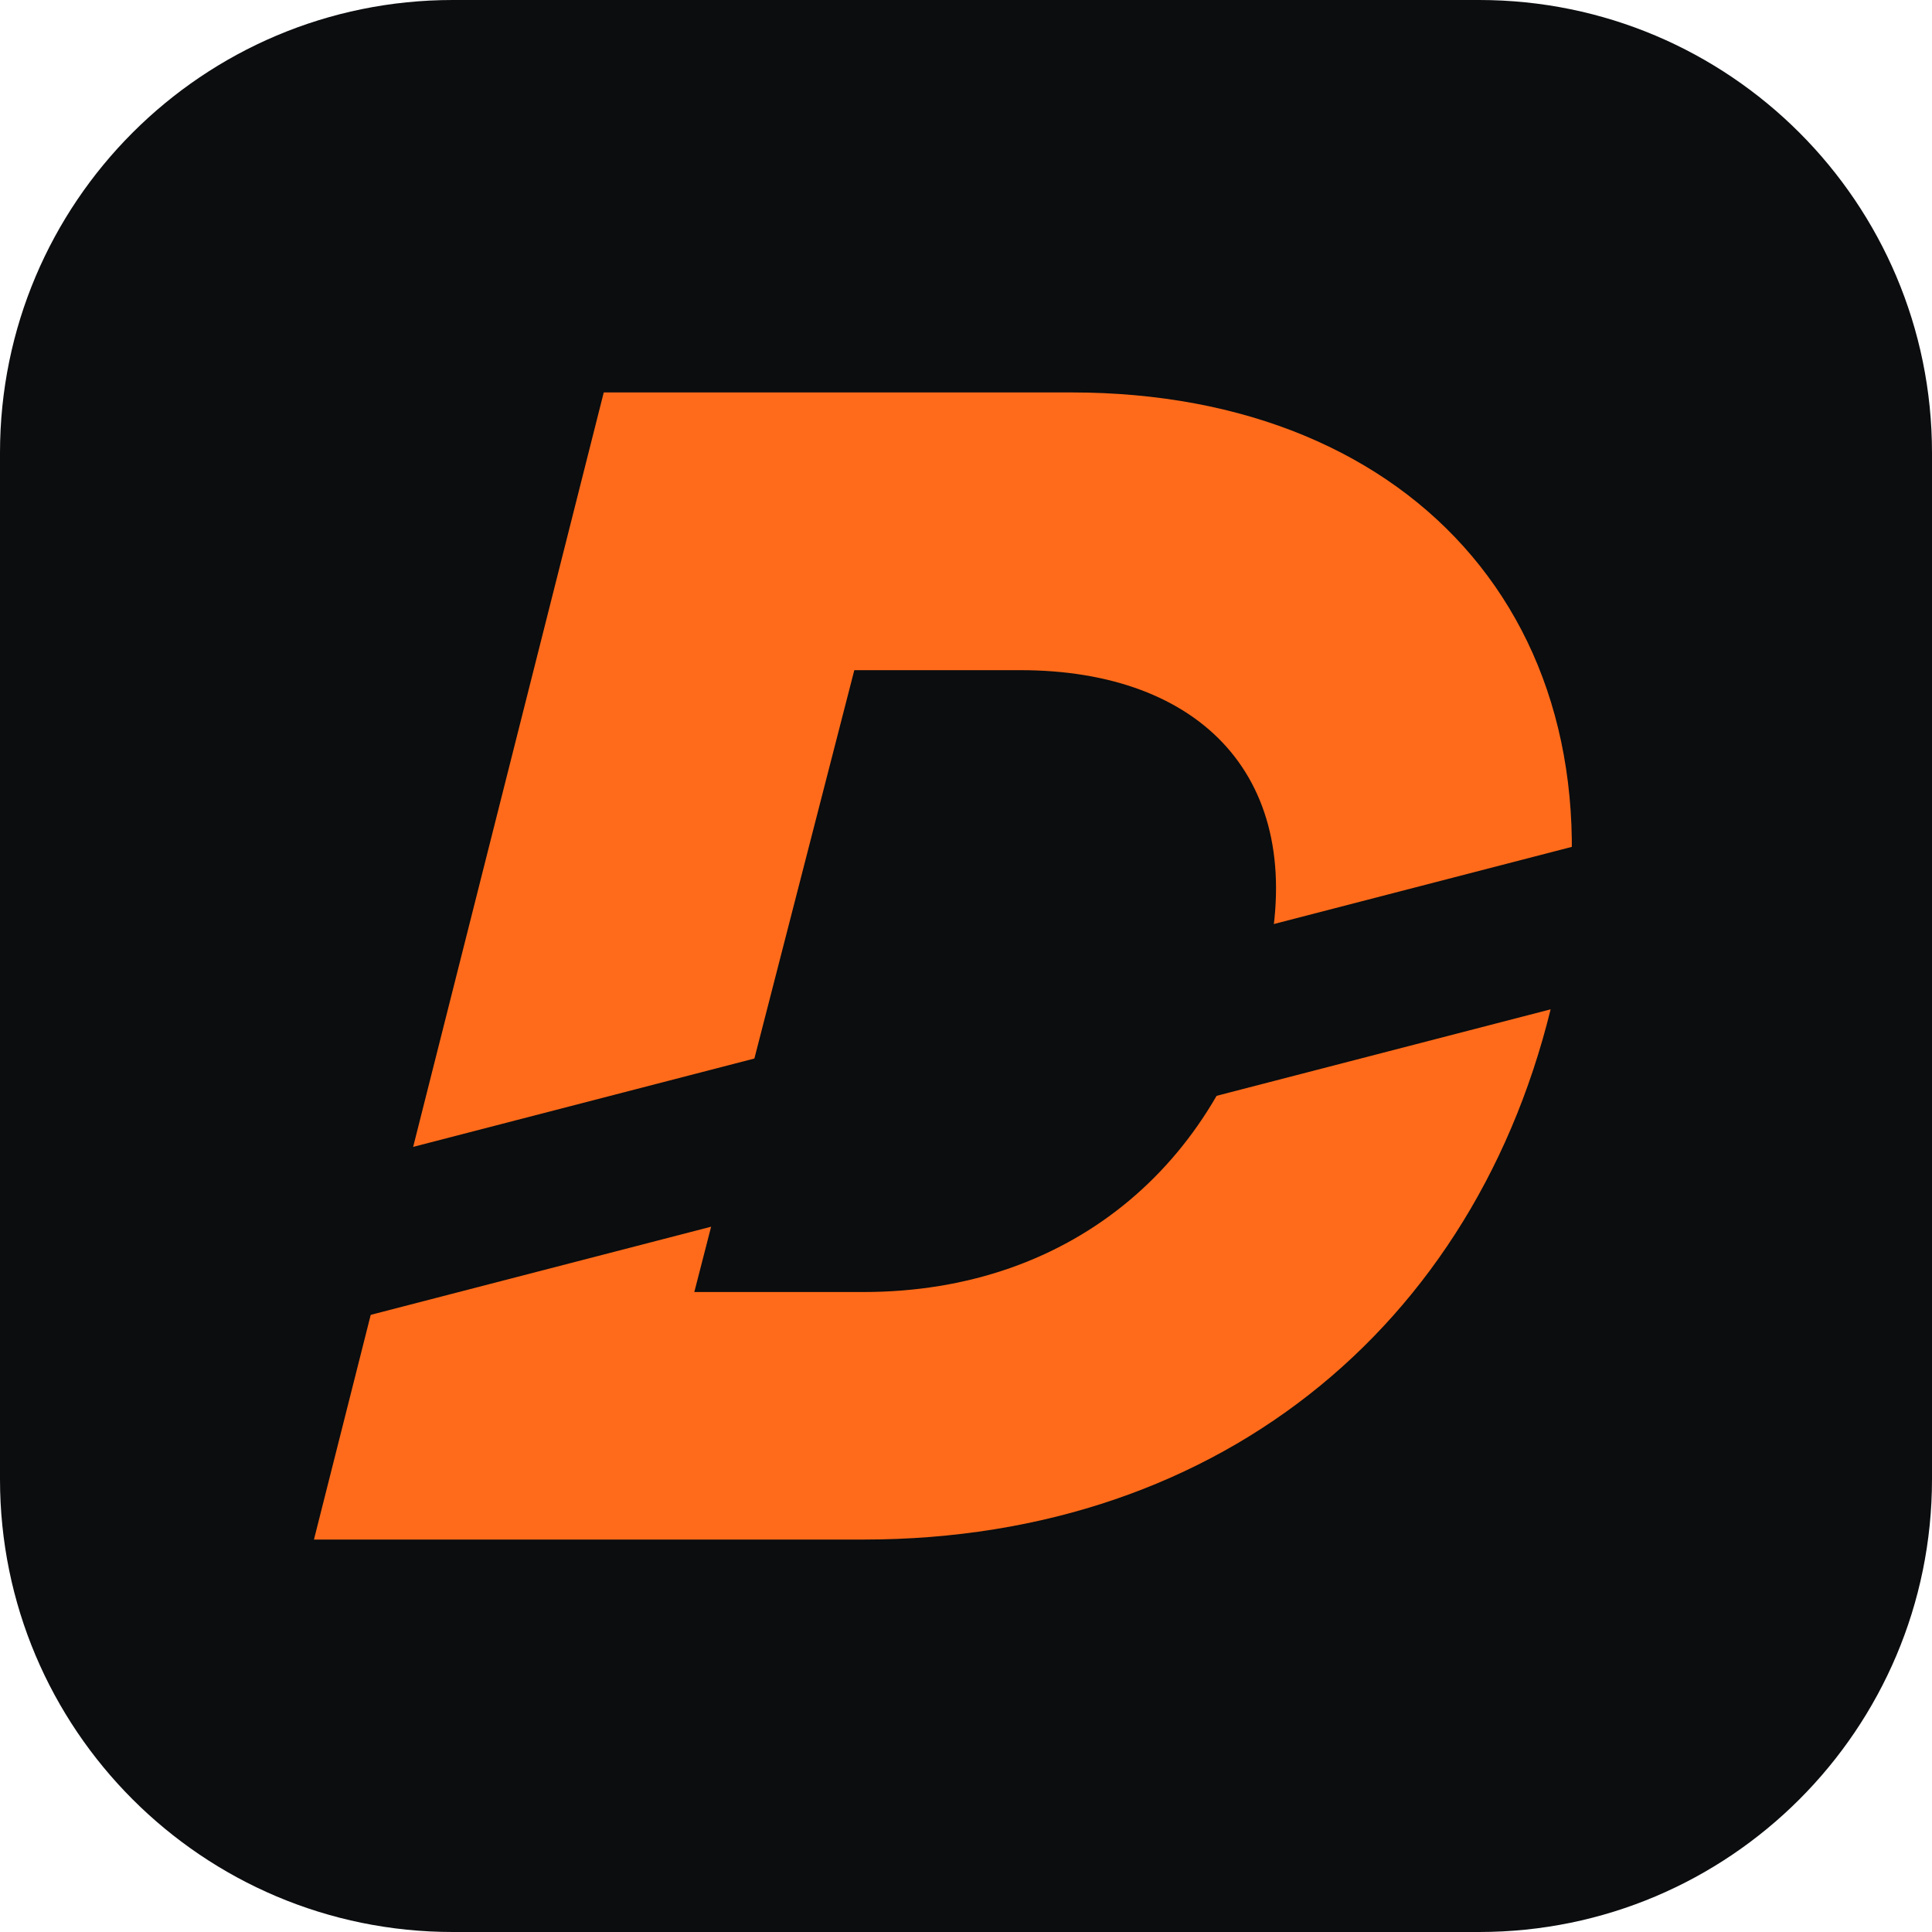
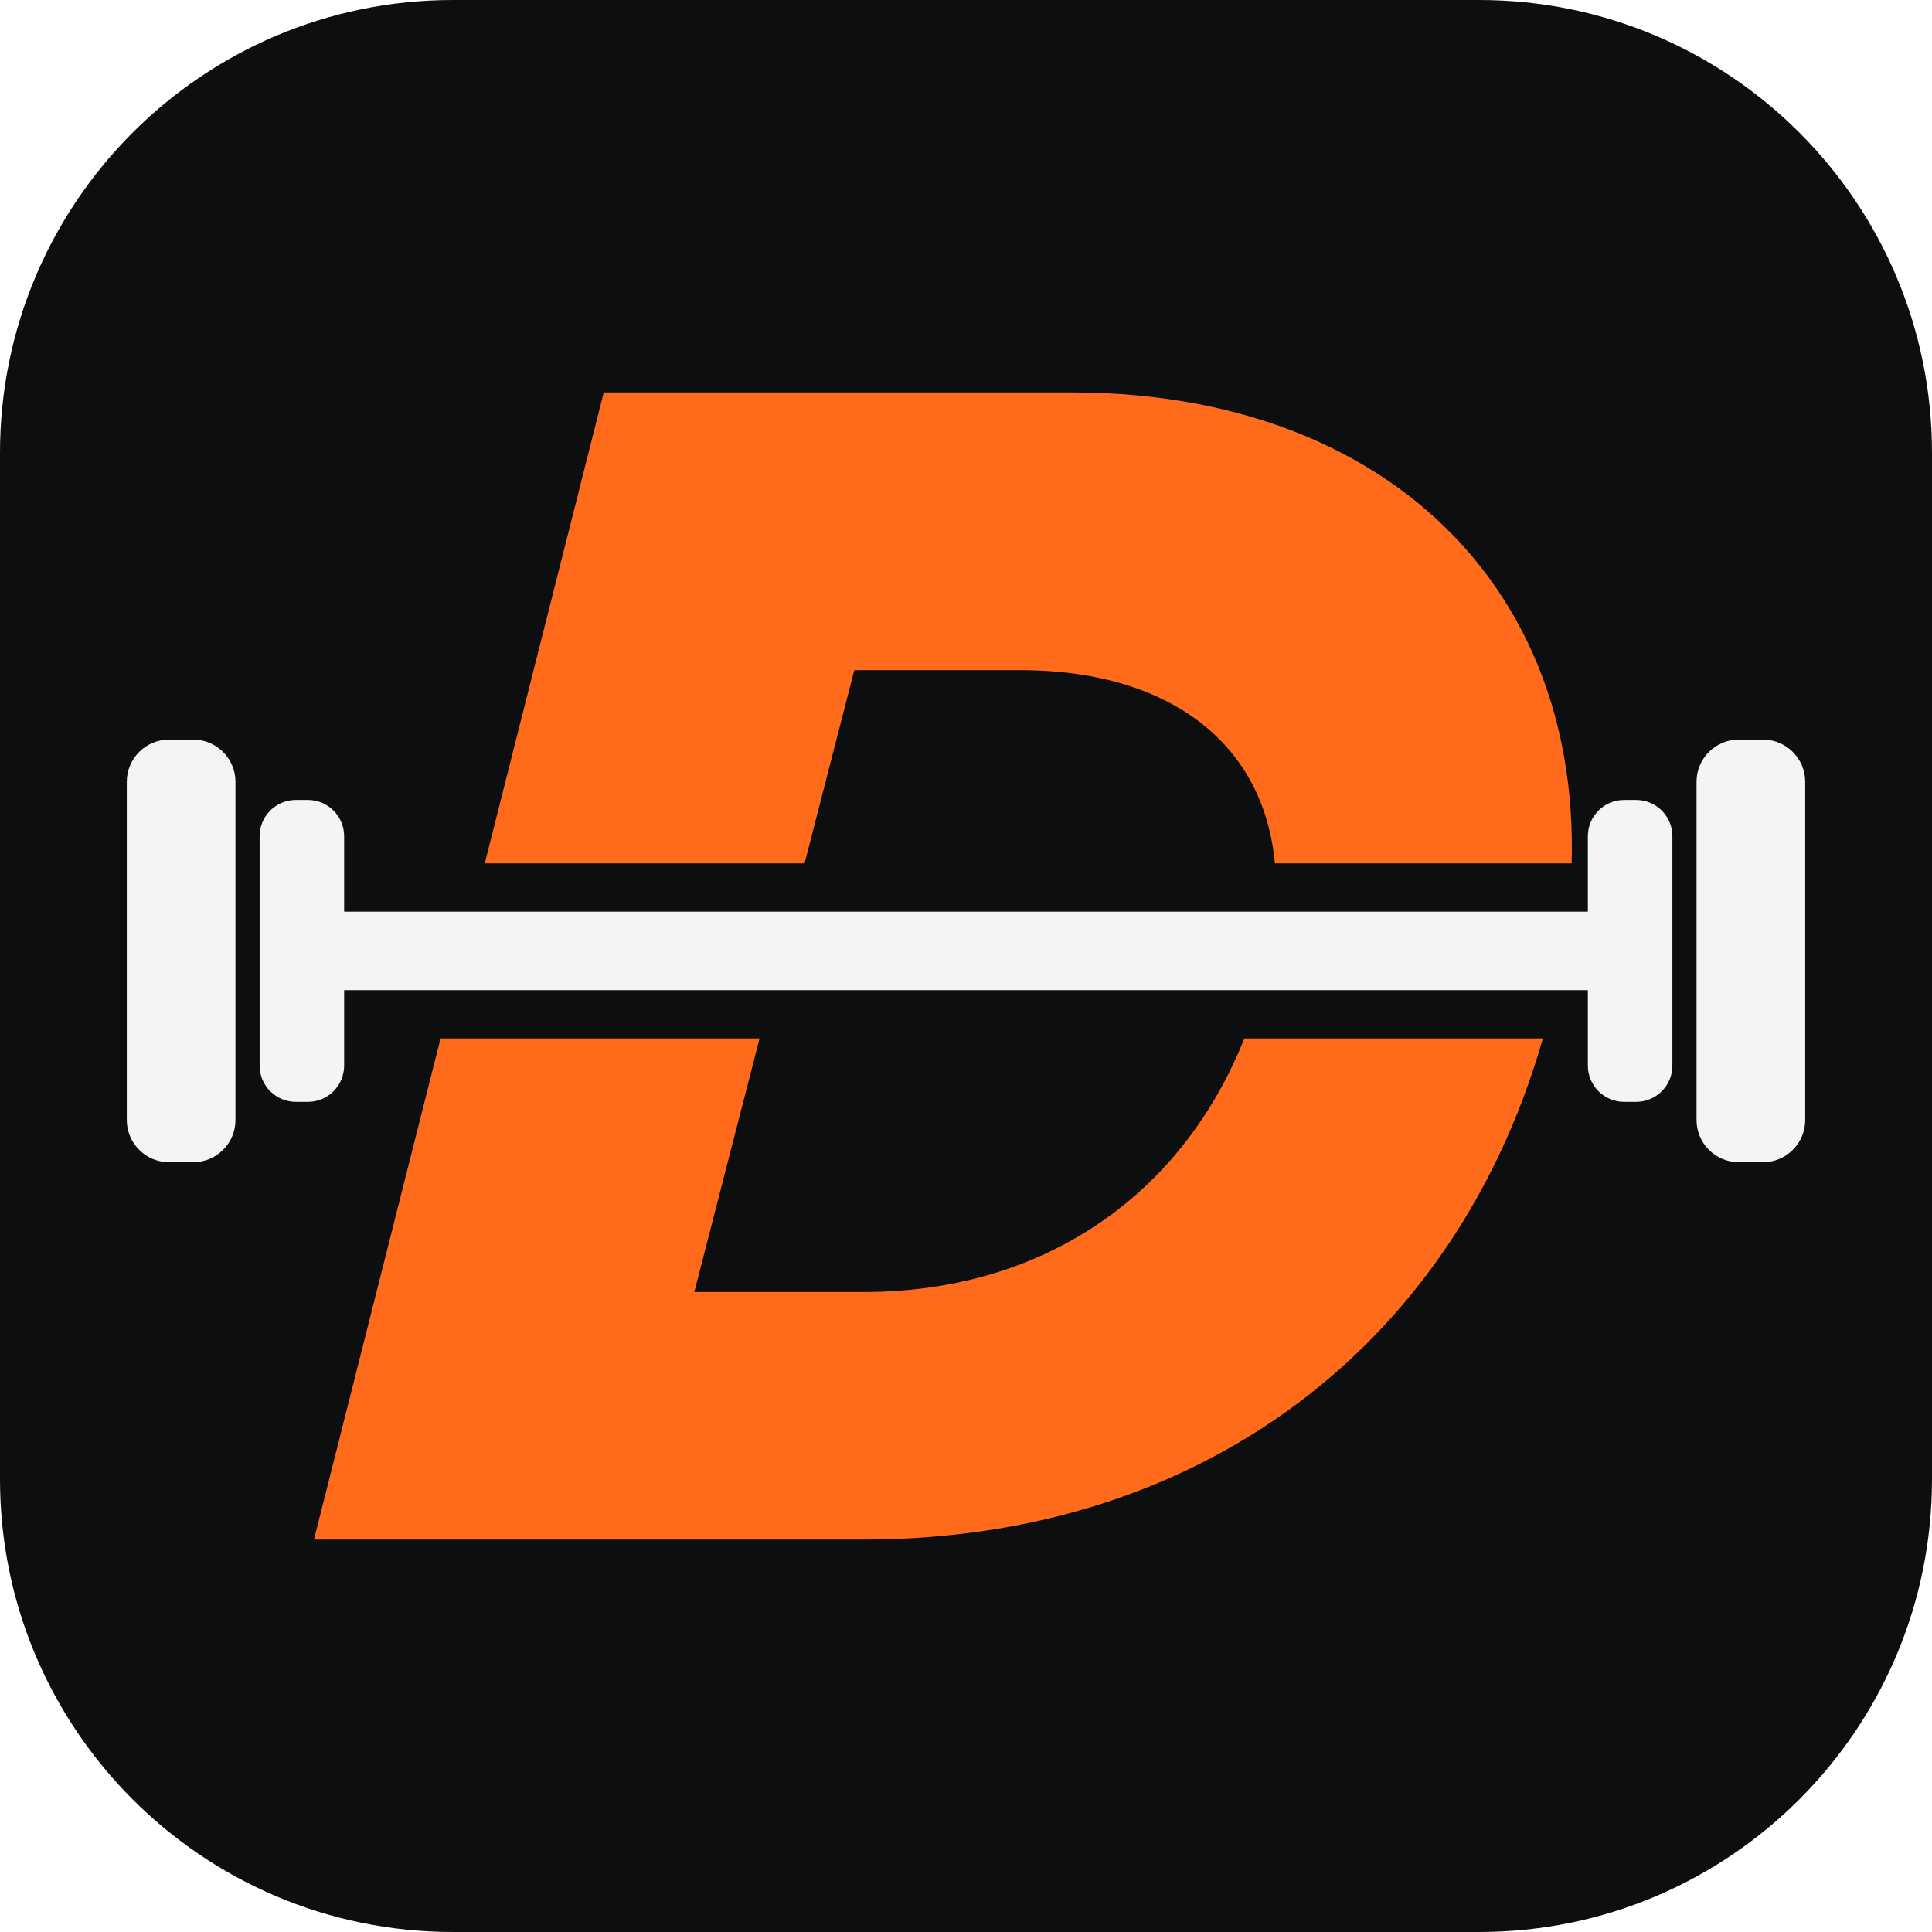
<svg xmlns="http://www.w3.org/2000/svg" viewBox="0 0 64 64">
-   <rect width="64" height="64" rx="15" fill="#0b0d0f" />
+   <rect width="64" height="64" rx="15" fill="#0d0e10" />
  <path fill="#ff6b1a" fill-rule="evenodd" d="M20 13h15.5C47 13 54 21 51.6 32.4 49.3 43.6 40.6 51 28.6 51H10.4L20 13Zm8.3 9.2-5.3 20.6h5.6c7 0 12-4.4 13.4-11 1.3-6-2.2-9.6-8.2-9.6h-5.5Z" />
-   <path fill="#0b0d0f" d="M4 40.5 60 26v5.2L4 45.7z" />
+   <rect x="3" y="28.6" width="58" height="5.8" rx="2.9" fill="#0d0e10" />
+   <rect x="9" y="30.2" width="46" height="2.6" rx="1.3" fill="#f4f4f5" />
+   <rect x="4.2" y="24.5" width="3.6" height="14" rx="1.4" fill="#f4f4f5" />
+   <rect x="8.6" y="26.5" width="2.8" height="10" rx="1.2" fill="#f4f4f5" />
+   <rect x="56.2" y="24.5" width="3.6" height="14" rx="1.4" fill="#f4f4f5" />
+   <rect x="52.6" y="26.5" width="2.8" height="10" rx="1.2" fill="#f4f4f5" />
</svg>
